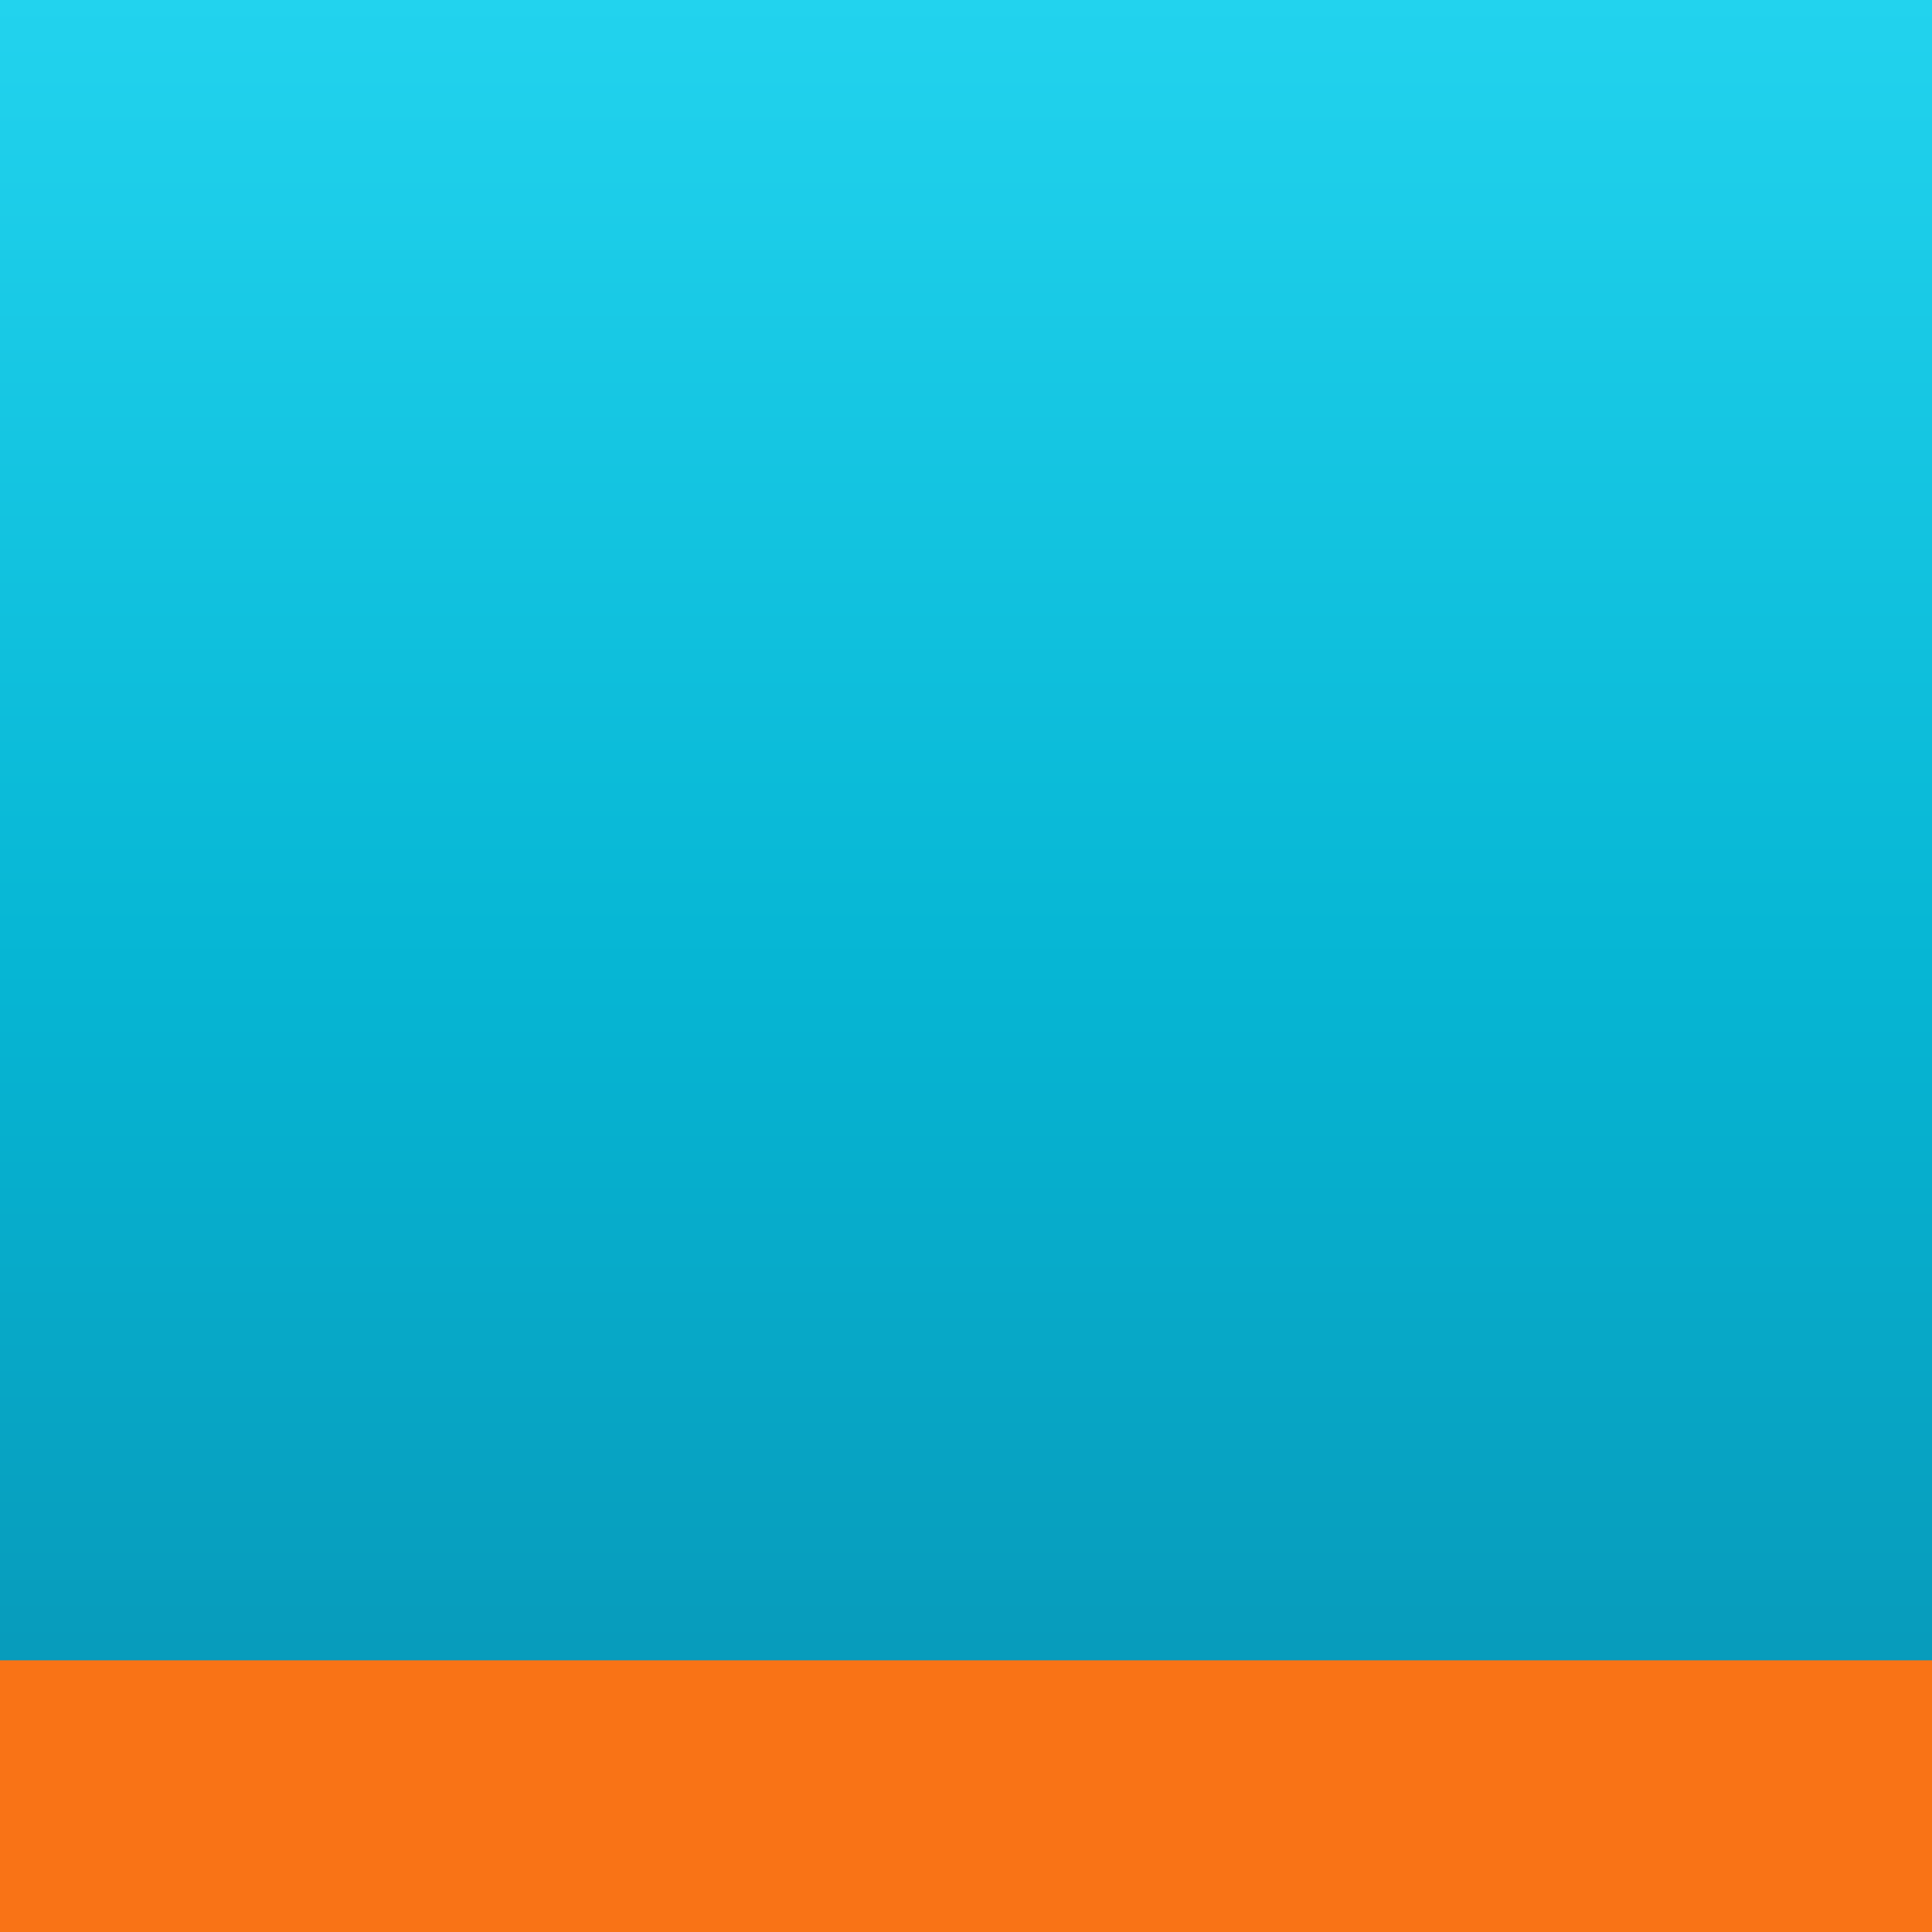
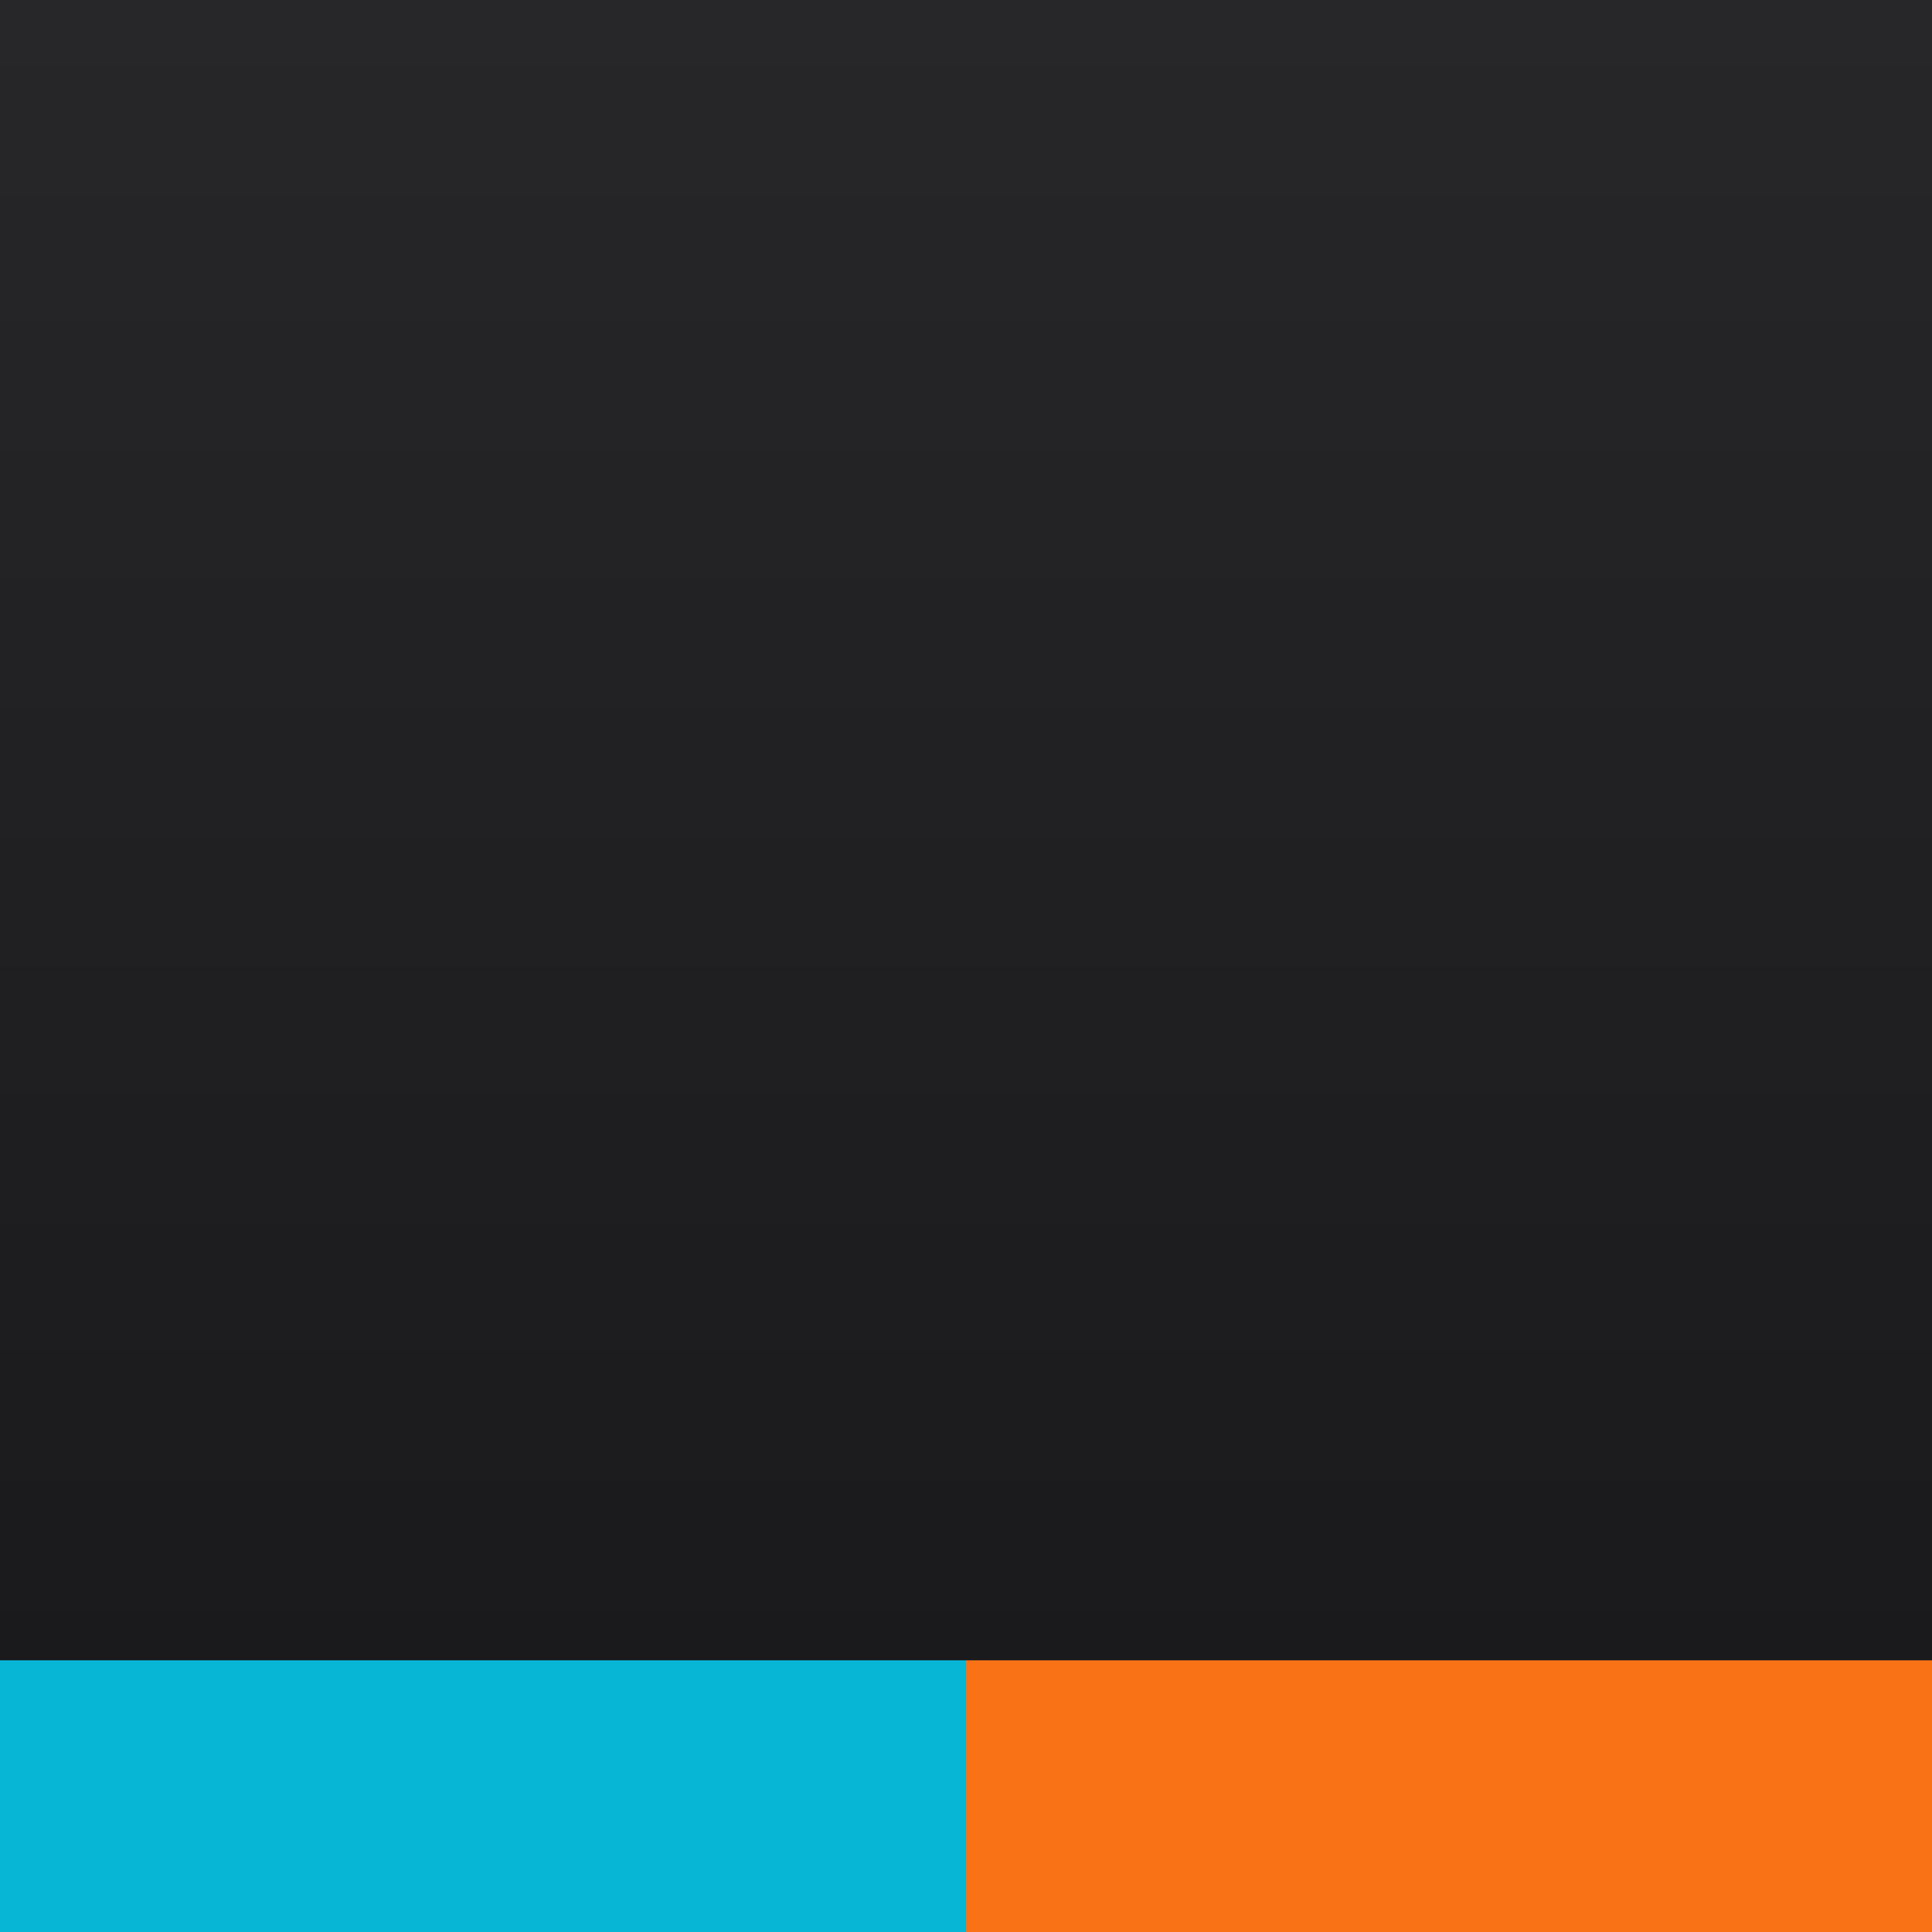
<svg xmlns="http://www.w3.org/2000/svg" width="128" height="128" viewBox="0 0 128 128" fill="none">
  <defs>
    <linearGradient id="ground" x1="64" y1="0" x2="64" y2="128" gradientUnits="userSpaceOnUse">
-       <stop stop-color="#22D3EE" />
-       <stop offset="0.5" stop-color="#06B6D4" />
-       <stop offset="1" stop-color="#0891B2" />
+       <stop stop-color="#27272A" />
+       <stop offset="1" stop-color="#18181B" />
    </linearGradient>
  </defs>
  <rect width="128" height="128" fill="url(#ground)" />
-   <rect y="110" width="128" height="18" fill="#F97316" />
+   <rect y="110" width="64" height="18" fill="#06B6D4" />
+   <rect x="64" y="110" width="64" height="18" fill="#F97316" />
</svg>
